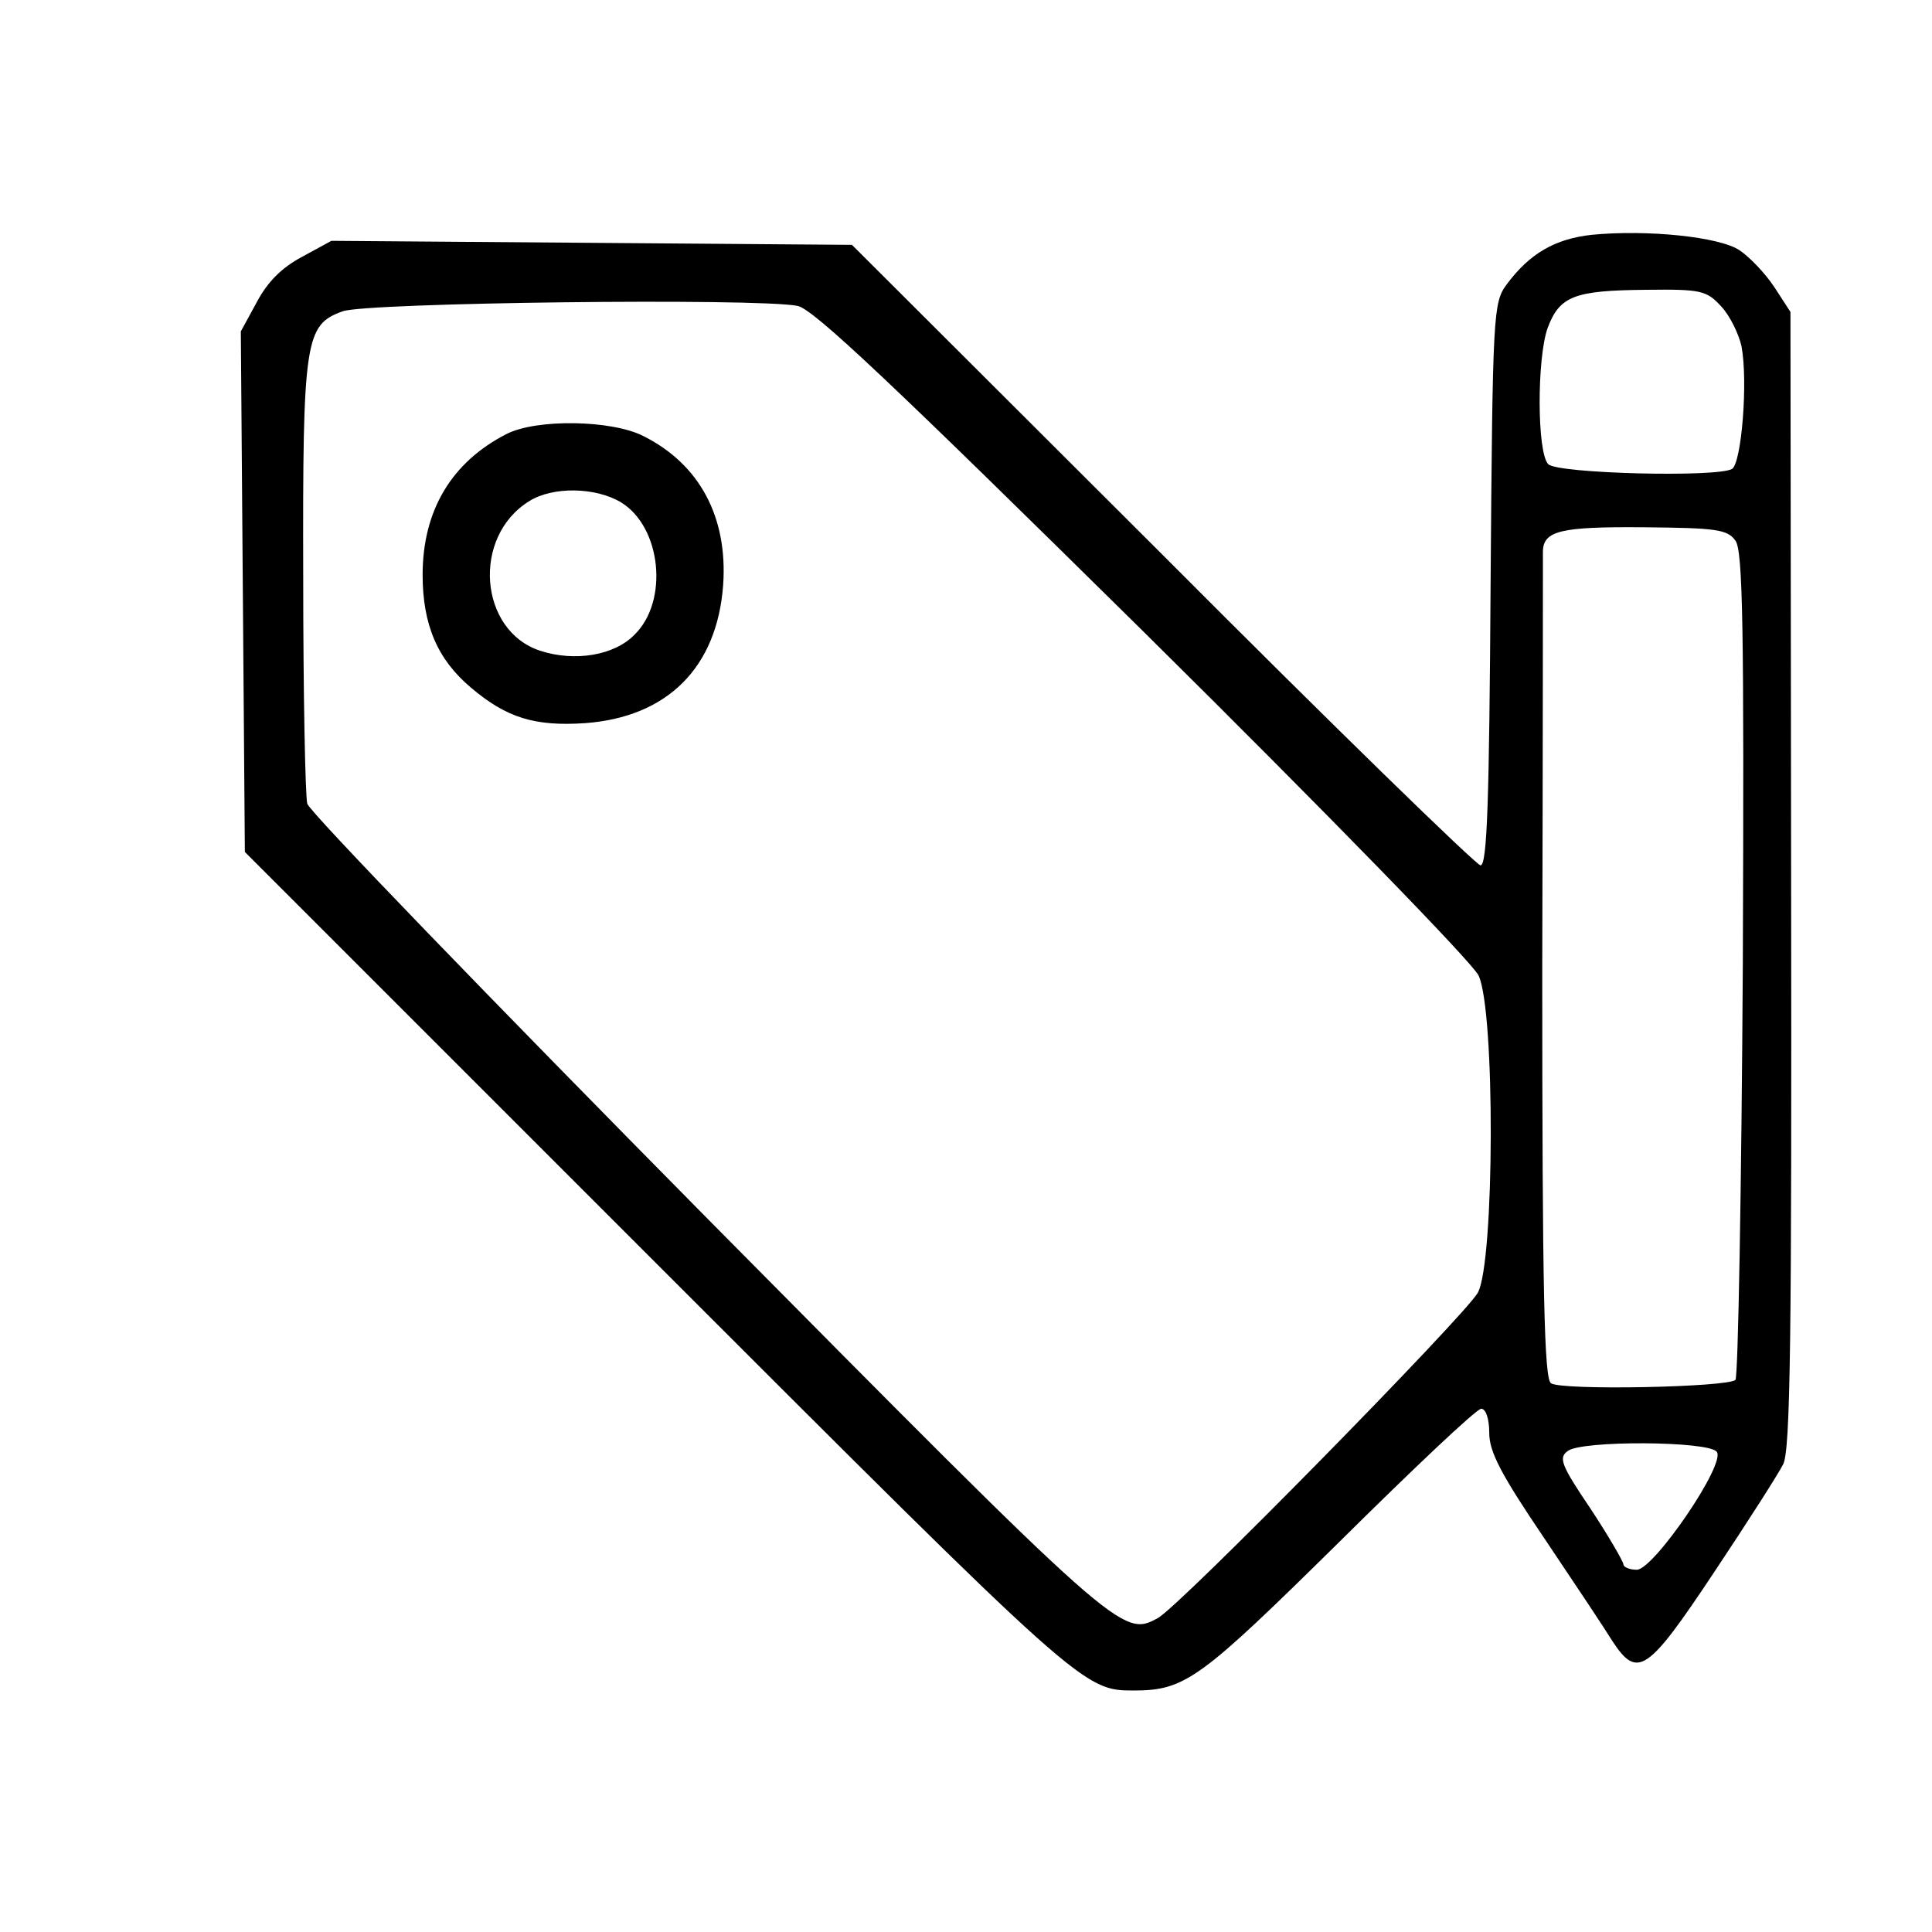
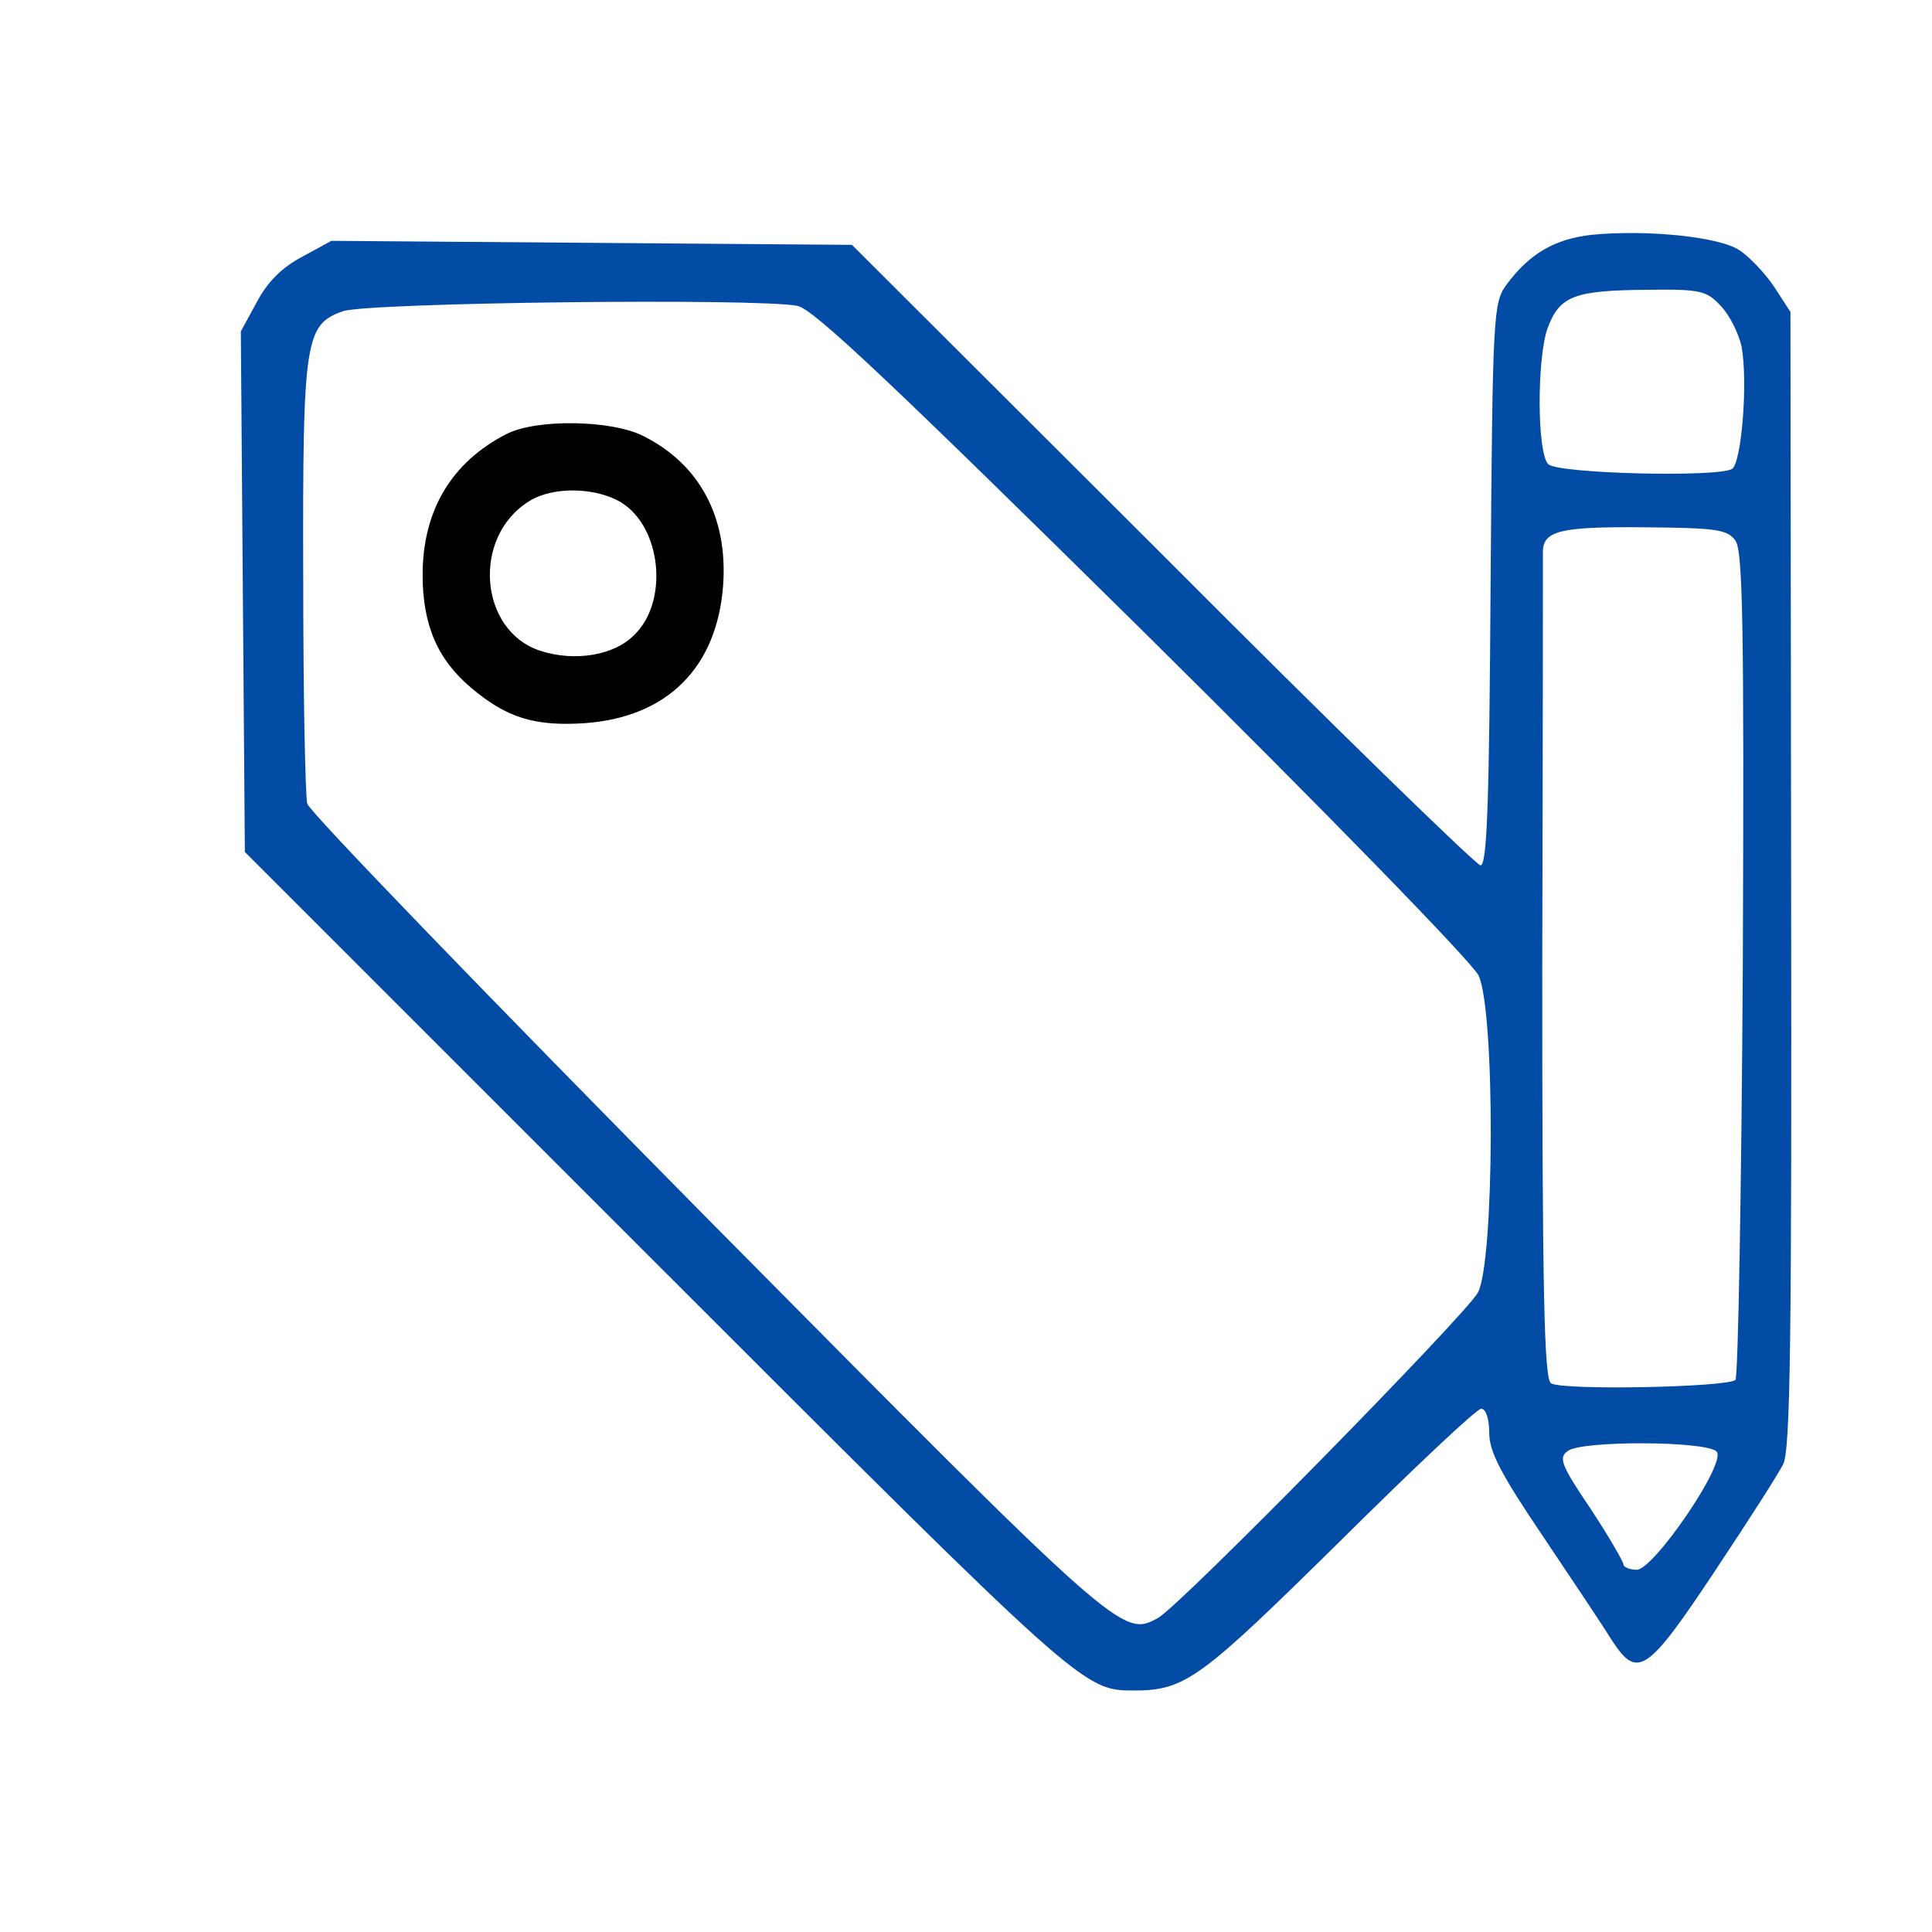
<svg xmlns="http://www.w3.org/2000/svg" version="1.0" width="22px" height="22px" class="project-tag-edit" fill="CurrentColor" viewBox="0 0 288 288" preserveAspectRatio="xMidYMid meet">
  <g transform="translate(0,288) scale(0.1,-0.1)" fill="CurrentColor" stroke="none">
-     <path d="M2373 2530 c-55 -6 -93 -28 -127 -74 -20 -27 -21 -41 -24 -447 -2         -320 -5 -419 -15 -419 -6 0 -220 208 -474 463 l-463 462 -388 3 -388 3 -44         -24 c-30 -16 -51 -37 -67 -67 l-24 -44 3 -388 3 -388 615 -615 c633 -633 635         -635 710 -635 77 0 99 17 306 221 110 109 205 199 212 199 7 0 12 -15 12 -36         0 -28 17 -61 82 -157 45 -67 91 -136 102 -154 37 -56 52 -46 151 103 50 75 96         147 103 161 11 20 13 186 12 871 l-1 847 -24 37 c-14 21 -37 45 -52 55 -30 20         -137 31 -220 23z m193 -107 c13 -14 26 -41 30 -59 10 -53 0 -174 -14 -183 -22         -13 -260 -7 -274 7 -17 17 -17 158 -1 203 18 48 40 56 147 57 82 1 90 -1 112         -25z m-1377 1 c24 -5 141 -116 515 -485 274 -271 490 -493 500 -513 25 -52 24         -427 -1 -473 -19 -34 -445 -468 -477 -485 -53 -29 -56 -26 -673 597 -323 327         -591 604 -595 617 -3 13 -6 165 -6 338 -1 355 3 376 59 396 36 13 617 20 678         8z m1398 -350 c11 -15 13 -126 11 -630 -2 -337 -7 -616 -11 -621 -12 -11 -259         -16 -275 -5 -10 7 -13 132 -13 618 1 335 1 614 1 621 0 32 26 38 150 37 108         -1 125 -3 137 -20z m-28 -1358 c15 -17 -94 -176 -119 -176 -11 0 -20 4 -20 8         0 4 -22 42 -49 83 -44 65 -48 76 -34 86 20 16 209 15 222 -1z" />
+     <path fill="#034CA6" d="M2373 2530 c-55 -6 -93 -28 -127 -74 -20 -27 -21 -41 -24 -447 -2         -320 -5 -419 -15 -419 -6 0 -220 208 -474 463 l-463 462 -388 3 -388 3 -44         -24 c-30 -16 -51 -37 -67 -67 l-24 -44 3 -388 3 -388 615 -615 c633 -633 635         -635 710 -635 77 0 99 17 306 221 110 109 205 199 212 199 7 0 12 -15 12 -36         0 -28 17 -61 82 -157 45 -67 91 -136 102 -154 37 -56 52 -46 151 103 50 75 96         147 103 161 11 20 13 186 12 871 l-1 847 -24 37 c-14 21 -37 45 -52 55 -30 20         -137 31 -220 23z m193 -107 c13 -14 26 -41 30 -59 10 -53 0 -174 -14 -183 -22         -13 -260 -7 -274 7 -17 17 -17 158 -1 203 18 48 40 56 147 57 82 1 90 -1 112         -25z m-1377 1 c24 -5 141 -116 515 -485 274 -271 490 -493 500 -513 25 -52 24         -427 -1 -473 -19 -34 -445 -468 -477 -485 -53 -29 -56 -26 -673 597 -323 327         -591 604 -595 617 -3 13 -6 165 -6 338 -1 355 3 376 59 396 36 13 617 20 678         8z m1398 -350 c11 -15 13 -126 11 -630 -2 -337 -7 -616 -11 -621 -12 -11 -259         -16 -275 -5 -10 7 -13 132 -13 618 1 335 1 614 1 621 0 32 26 38 150 37 108         -1 125 -3 137 -20z m-28 -1358 c15 -17 -94 -176 -119 -176 -11 0 -20 4 -20 8         0 4 -22 42 -49 83 -44 65 -48 76 -34 86 20 16 209 15 222 -1z" />
    <path d="M755 2233 c-82 -42 -125 -114 -125 -210 0 -74 22 -126 72 -168 53         -45 95 -58 170 -53 123 9 197 83 206 206 7 101 -35 180 -119 222 -47 24 -159         26 -204 3z m171 -102 c60 -37 71 -147 20 -197 -30 -31 -89 -41 -141 -24 -91         30 -102 170 -16 223 35 22 99 21 137 -2z" />
  </g>
</svg>
